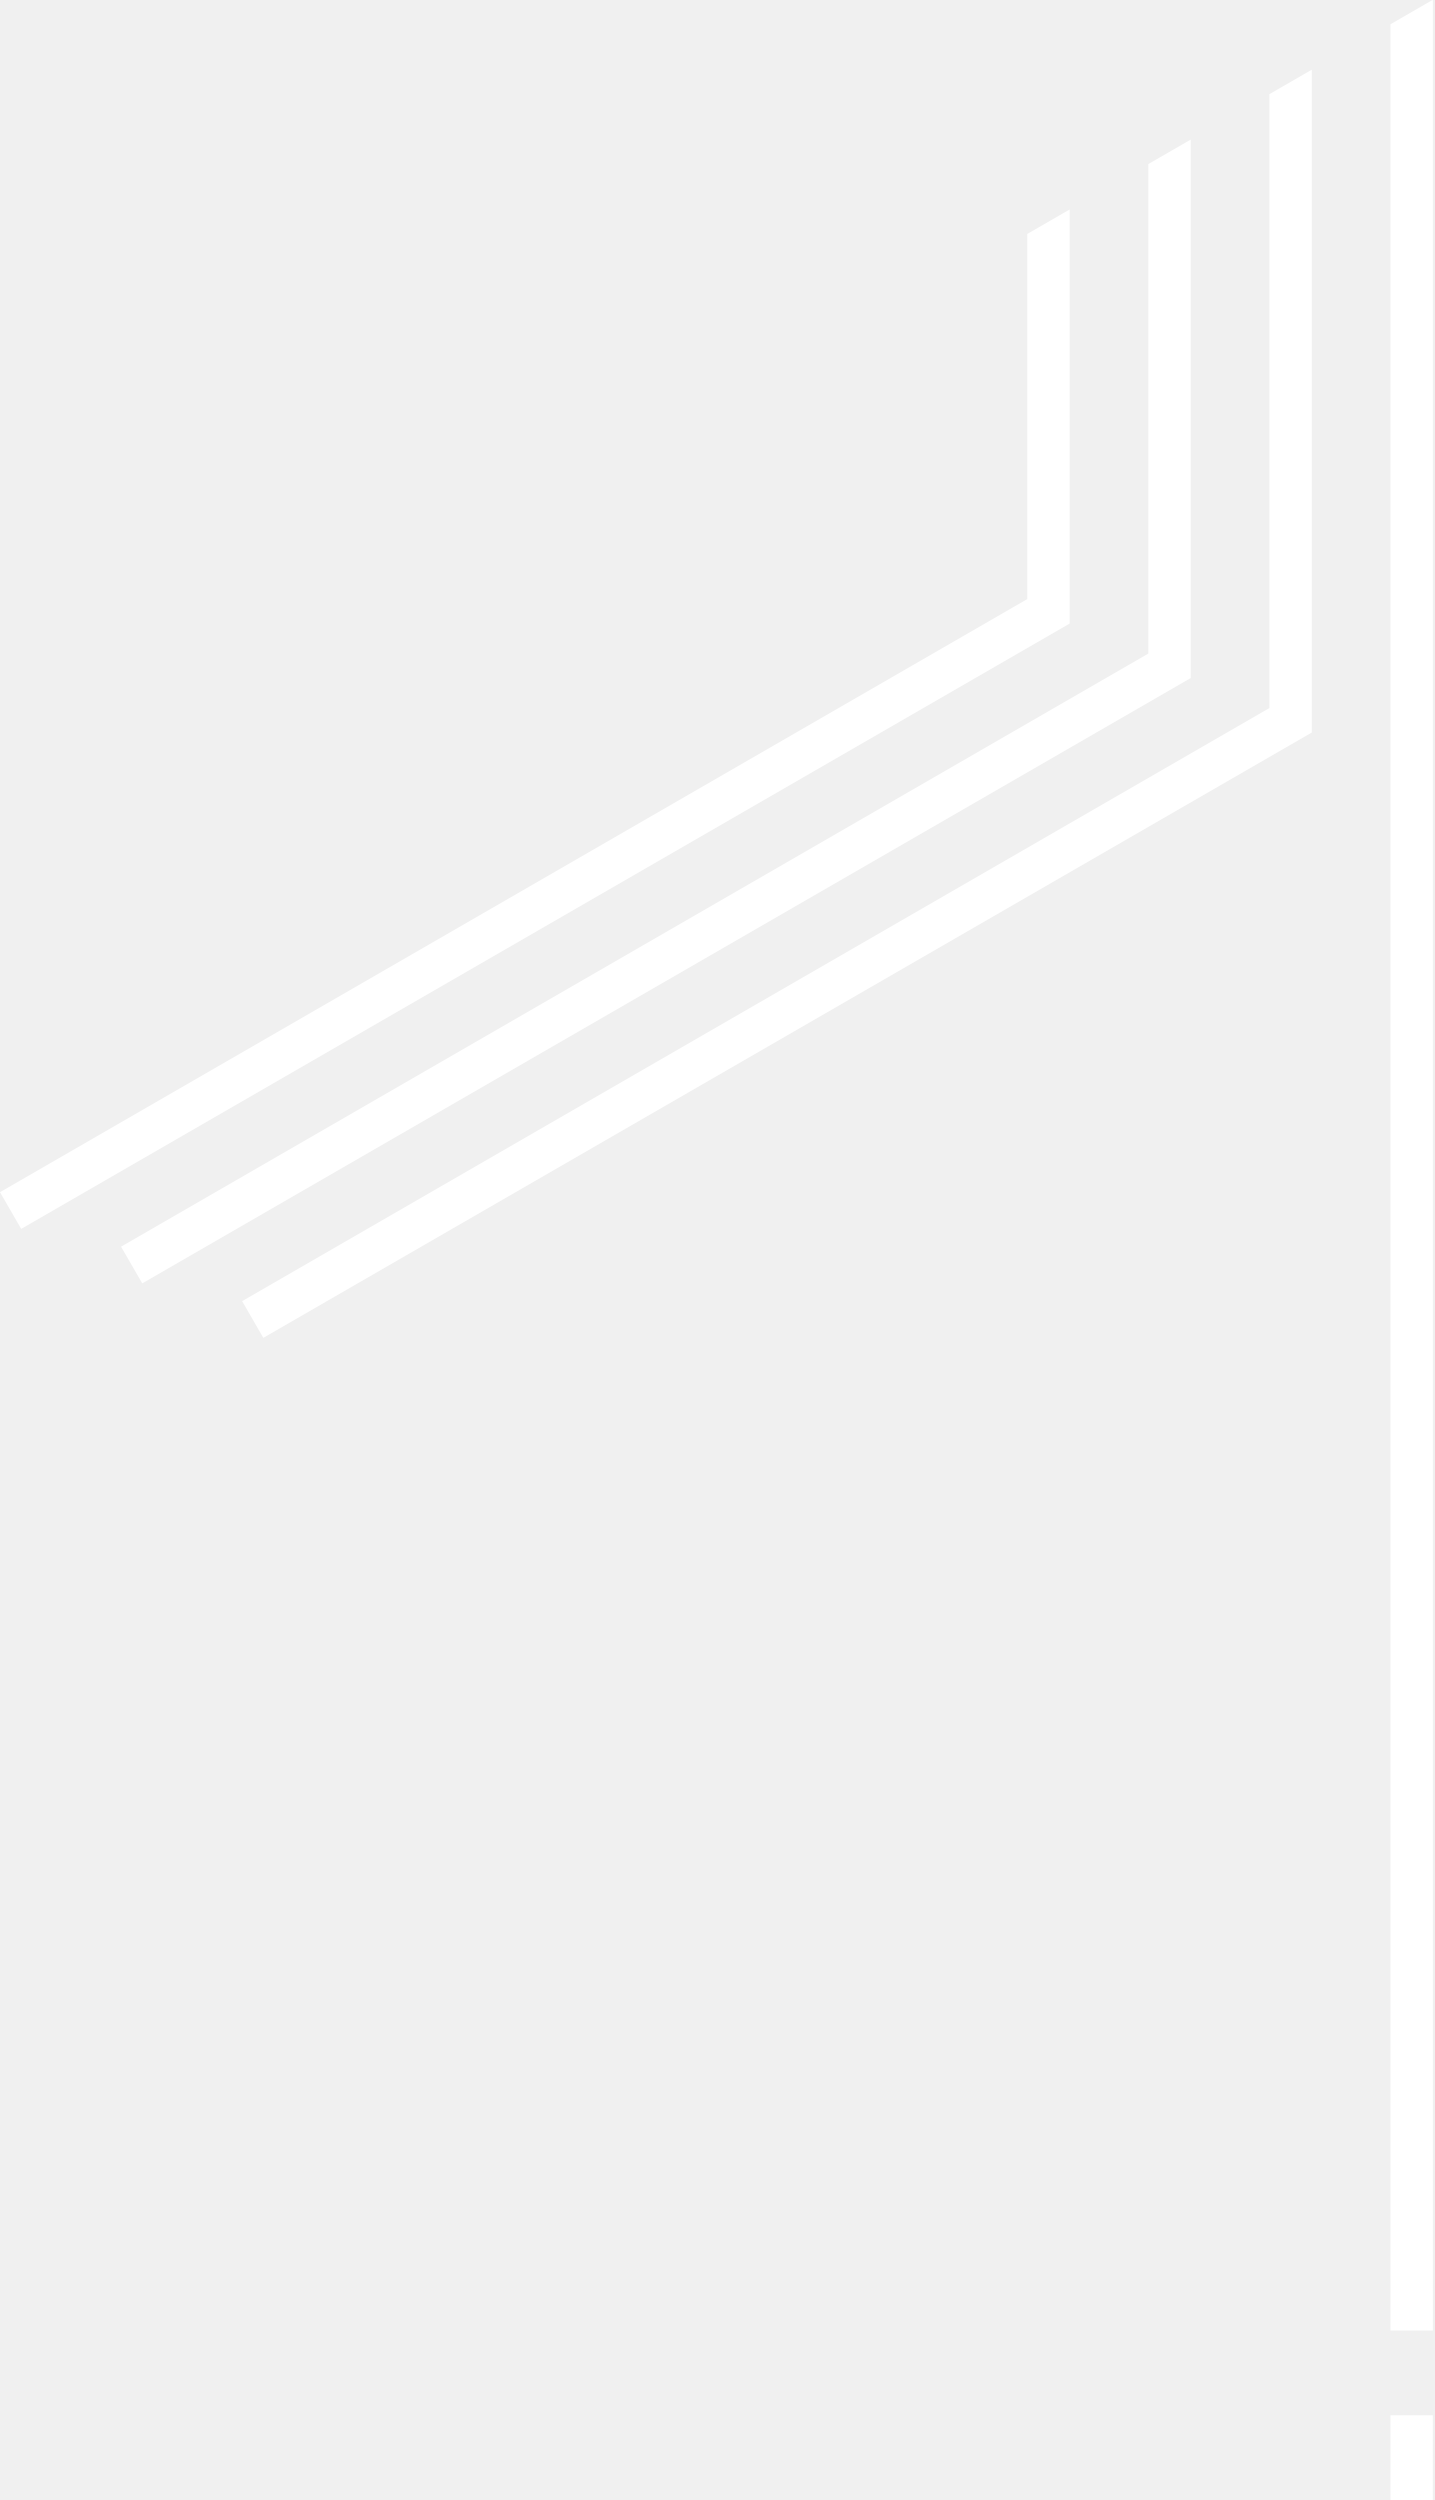
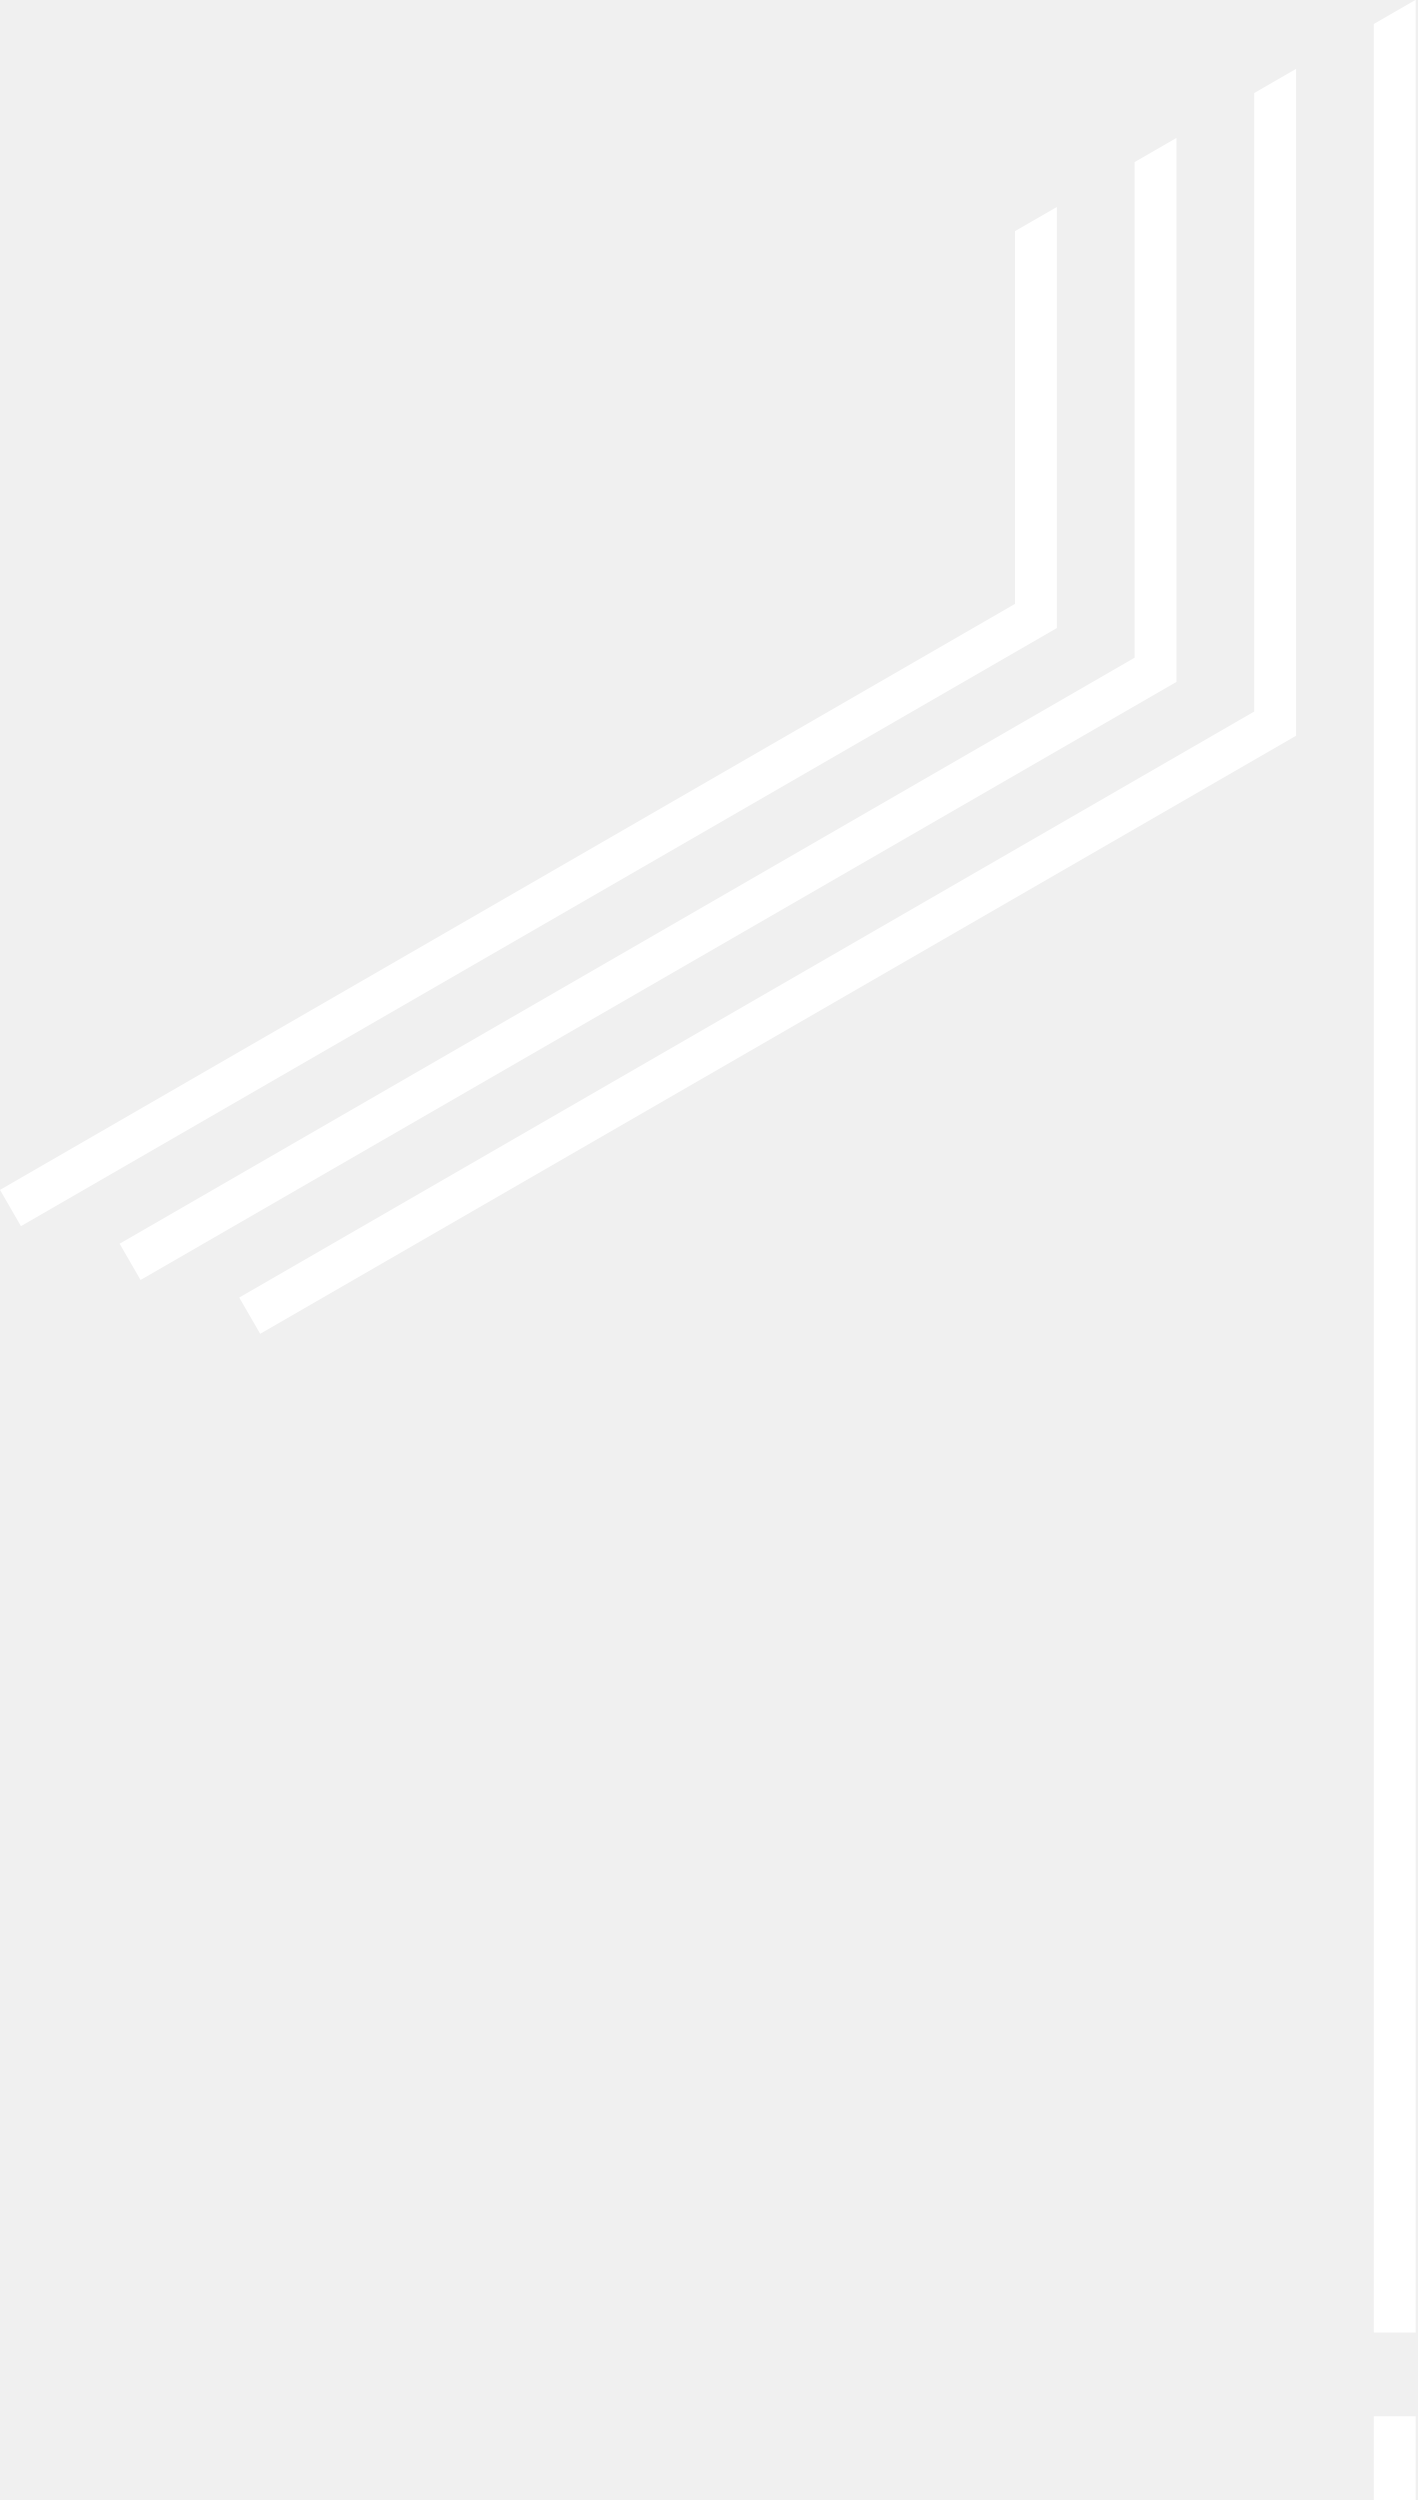
- <svg xmlns="http://www.w3.org/2000/svg" width="474" height="826" viewBox="0 0 474 826" fill="none">
-   <path fill-rule="evenodd" clip-rule="evenodd" d="M339.41 77.3V197.941L0 393.9L7 406.024L353.41 206.024L353.396 206H353.41V69.217L339.41 77.3ZM379.41 54.206V215.941L40 411.9L47 424.024L393.41 224.024L393.396 224H393.41V46.123L379.41 54.206ZM419.41 31.112V233.941L80 429.9L87 442.024L433.41 242.024L433.396 242H433.41V23.029L419.41 31.112ZM459.41 8.018V770H473.41V0H473.297L459.41 8.018ZM459.4 798H473.4V826H459.4V798Z" fill="white" />
+ <svg xmlns="http://www.w3.org/2000/svg" width="474" height="836" viewBox="0 0 474 836" fill="none">
+   <path fill-rule="evenodd" clip-rule="evenodd" d="M339.41 77.299V201.941L0 397.9L7 410.024L353.41 210.024L353.396 210H353.41V69.217L339.41 77.299ZM379.41 54.206V219.941L40 415.9L47 428.024L393.41 228.024L393.396 228H393.41V46.123L379.41 54.206ZM419.41 31.111V237.941L80 433.9L87 446.024L433.41 246.024L433.396 246H433.41V23.029L419.41 31.111ZM459.41 8.017V780H473.41V0H473.297L459.41 8.017ZM459.4 808H473.4V836H459.4V808Z" fill="white" />
</svg>
